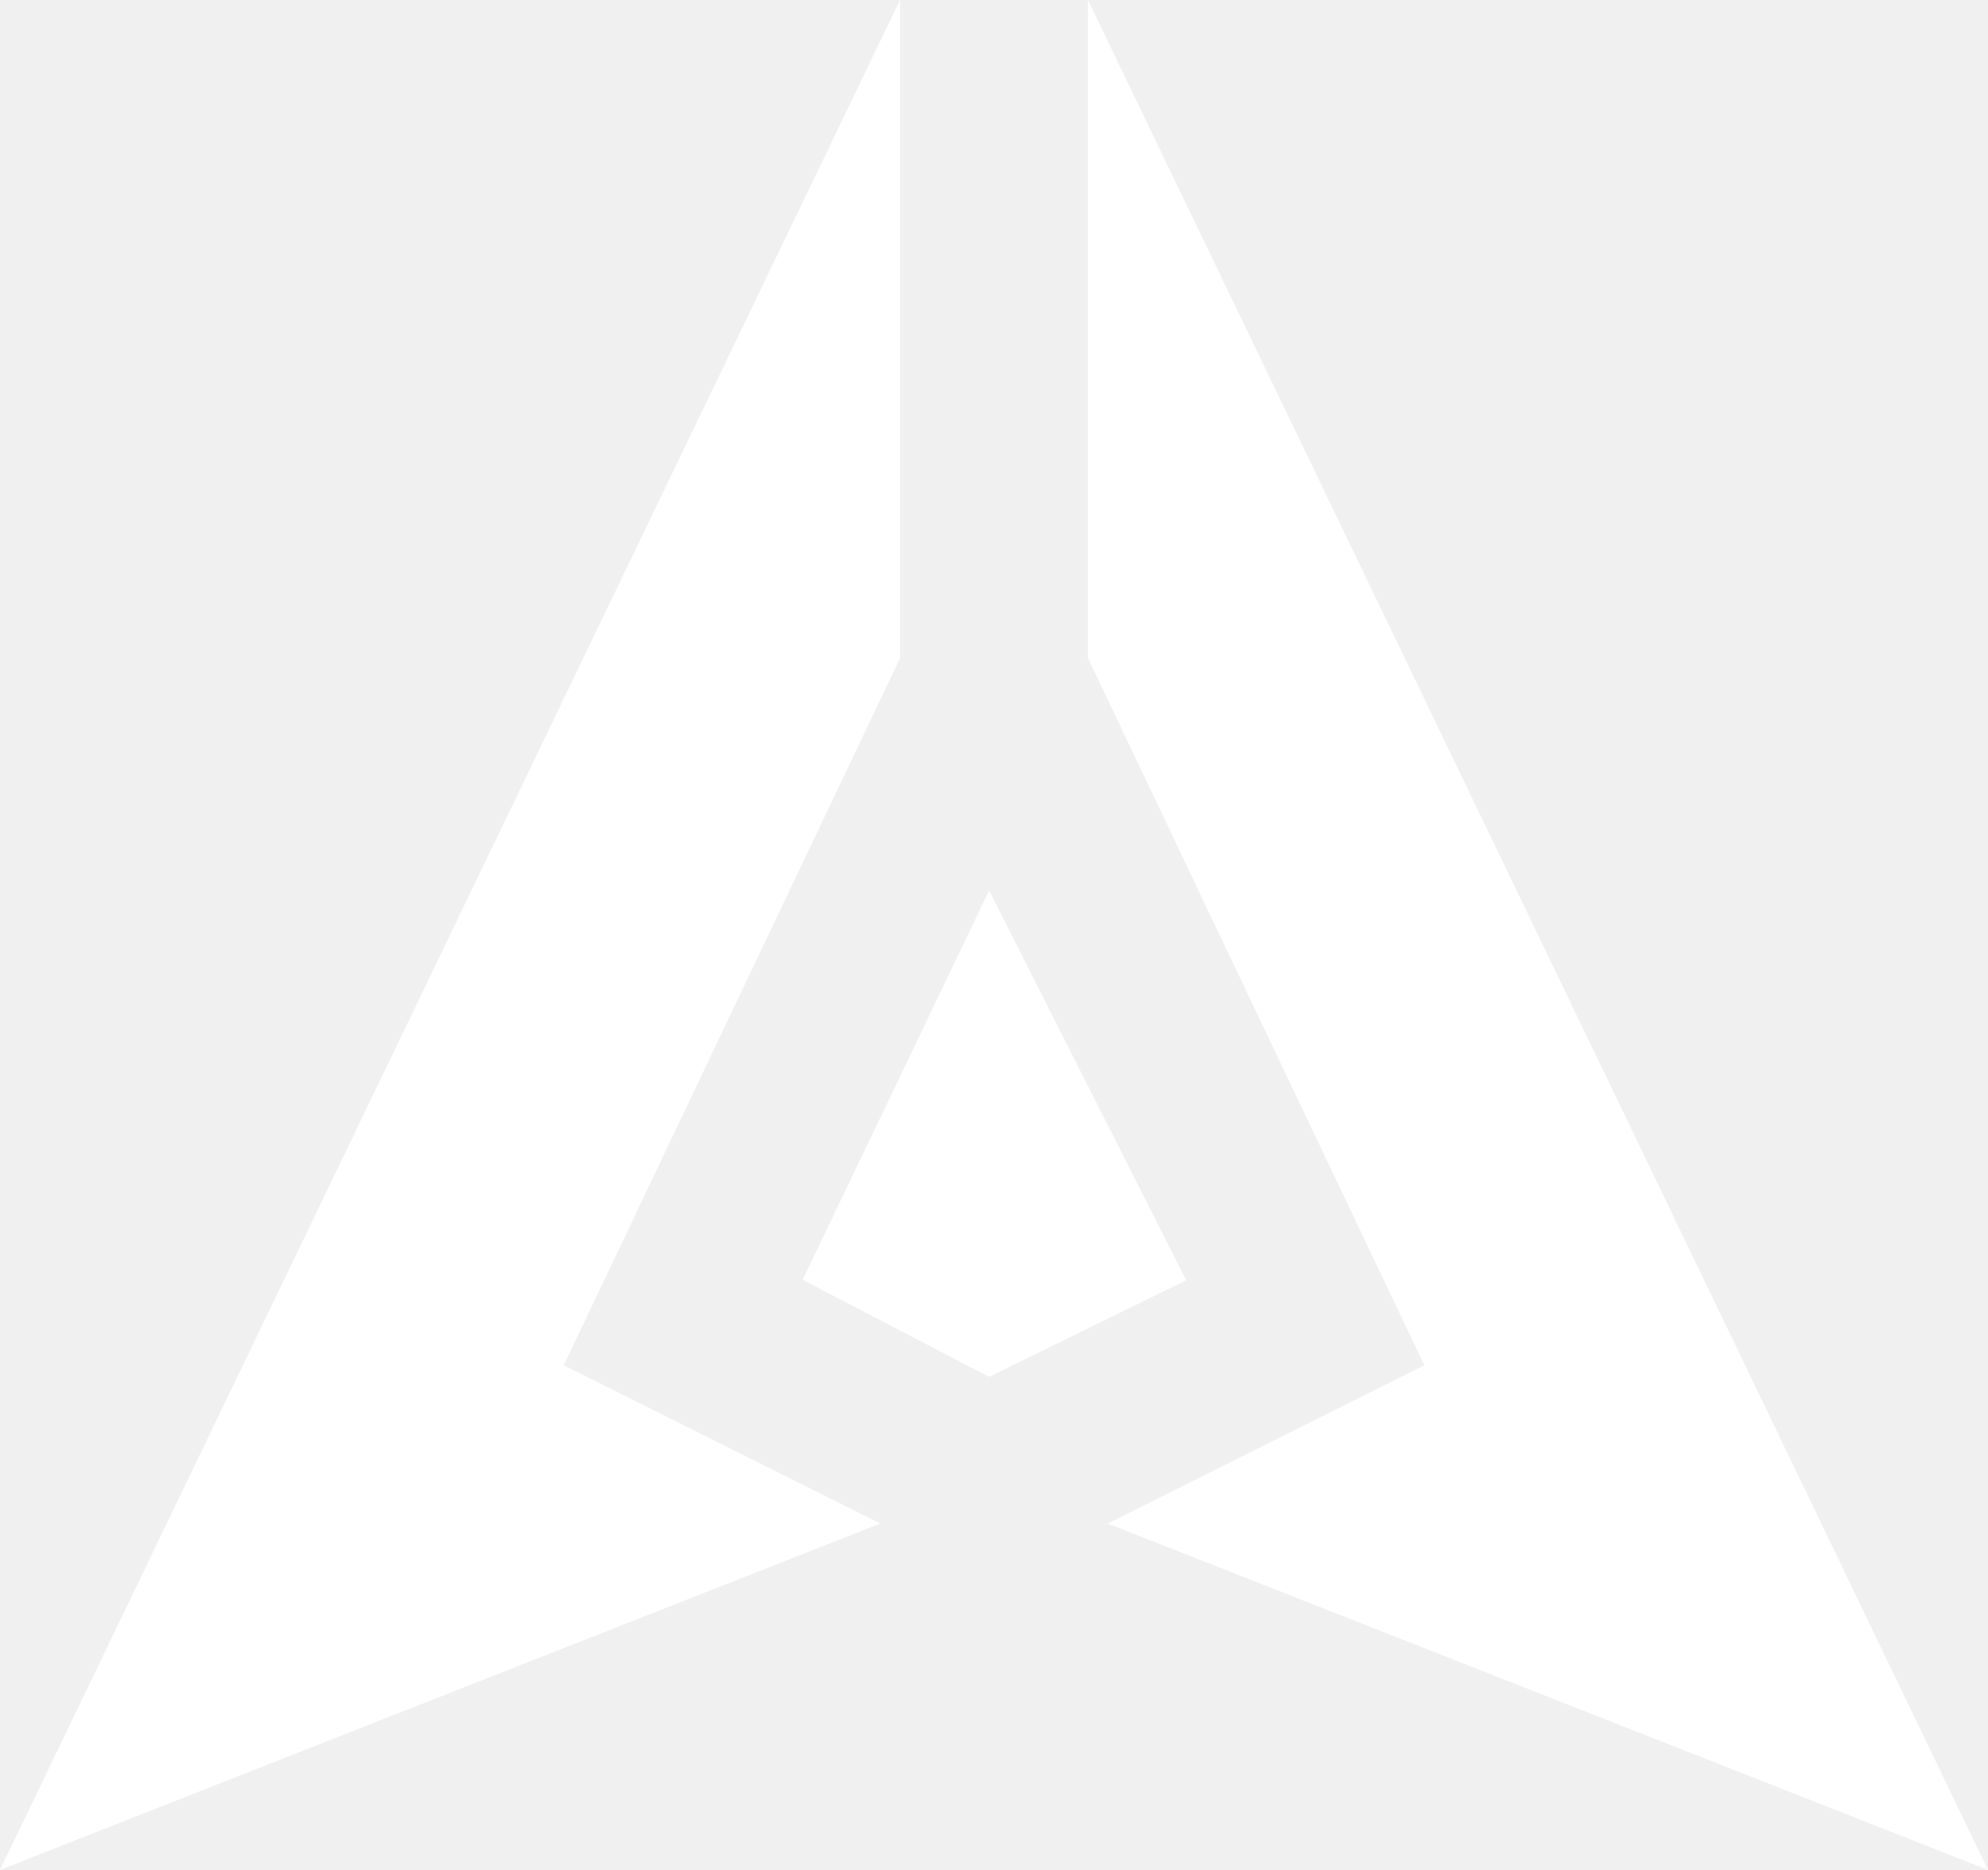
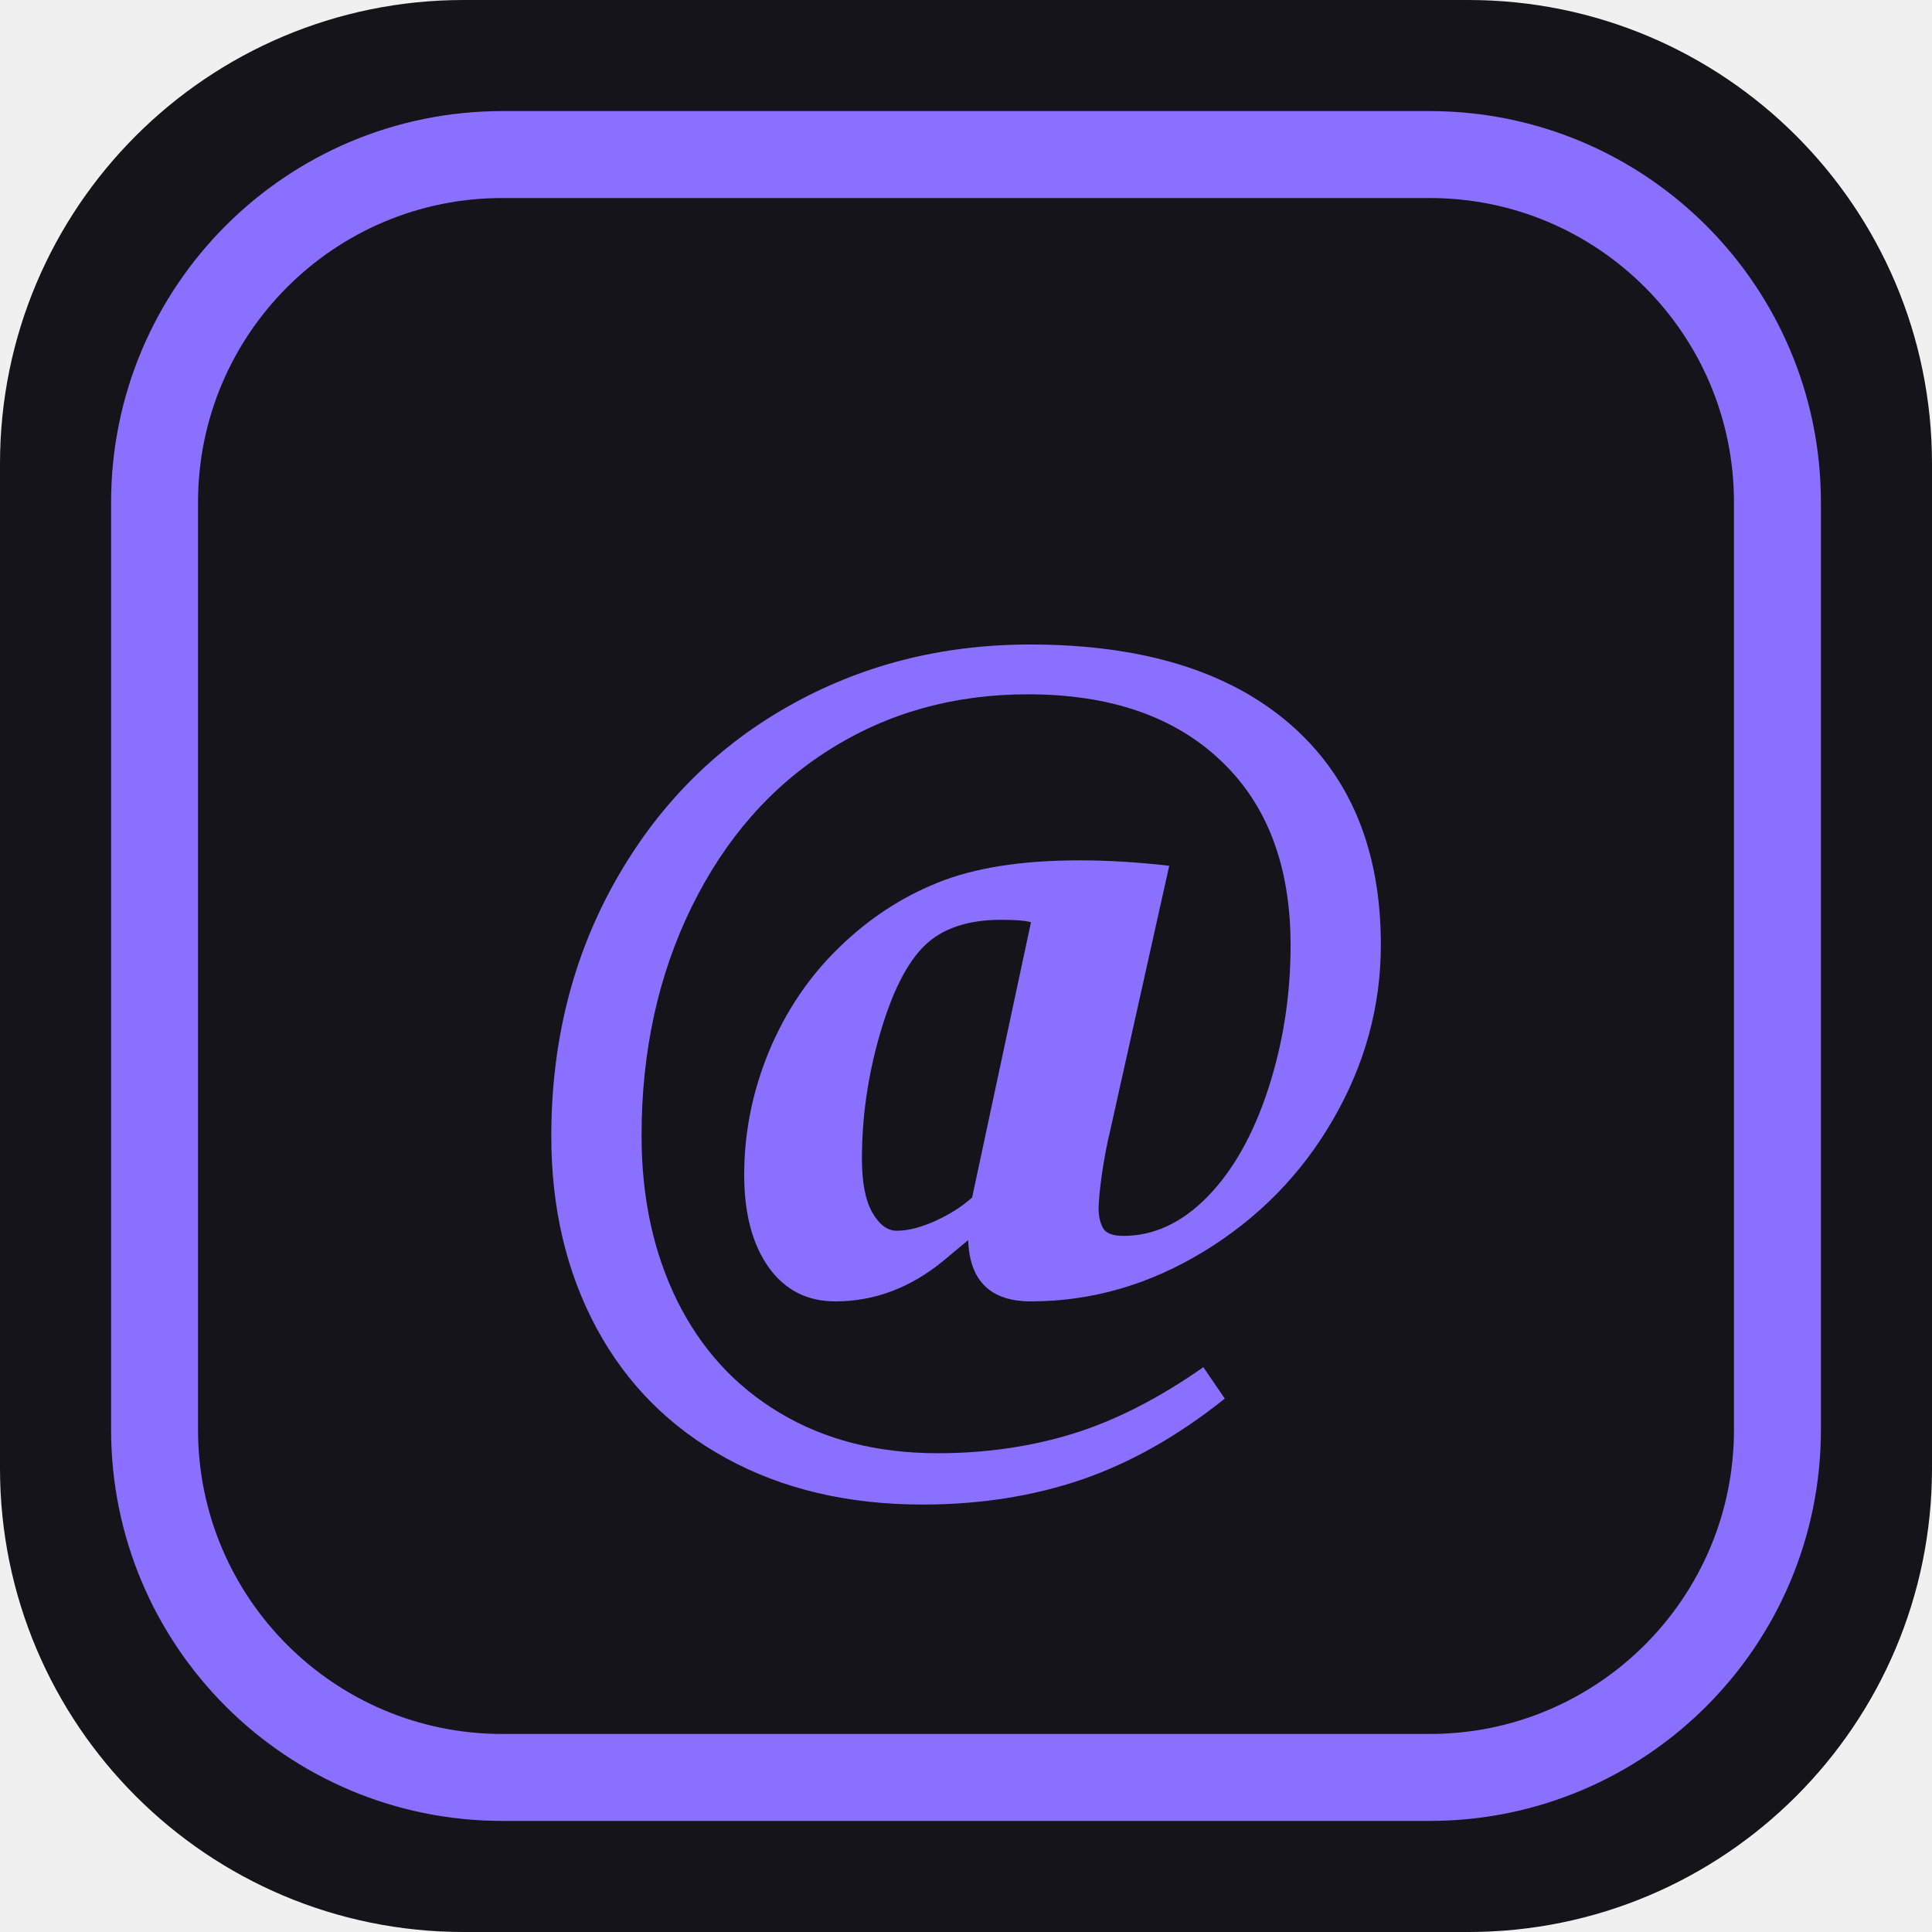
- <svg xmlns="http://www.w3.org/2000/svg" viewBox="0 0 97.76 91.93">
-   <path fill="#FFFFFF" d="M44.26 32.35L27.72 67.12L43.29 74.9L0 91.93L44.26 0L44.26 32.35ZM53.5 32.35L70.04 67.12L54.47 74.9L97.76 91.93L53.5 0L53.5 32.35ZM48.64 43.78L58.33 62.94L48.64 67.69L39.47 62.92L48.64 43.78Z" />
+ <svg xmlns="http://www.w3.org/2000/svg" viewBox="0 0 100 100">
+   <rect width="100" height="100" rx="24" fill="#15141B" />
+   <rect x="8" y="8" width="84" height="84" rx="18" fill="none" stroke="#8B6FFF" stroke-width="4.5" />
+   <text x="50" y="68" text-anchor="middle" font-family="Georgia, 'Times New Roman', serif" font-weight="700" font-size="52" fill="#8B6FFF">@</text>
</svg>
